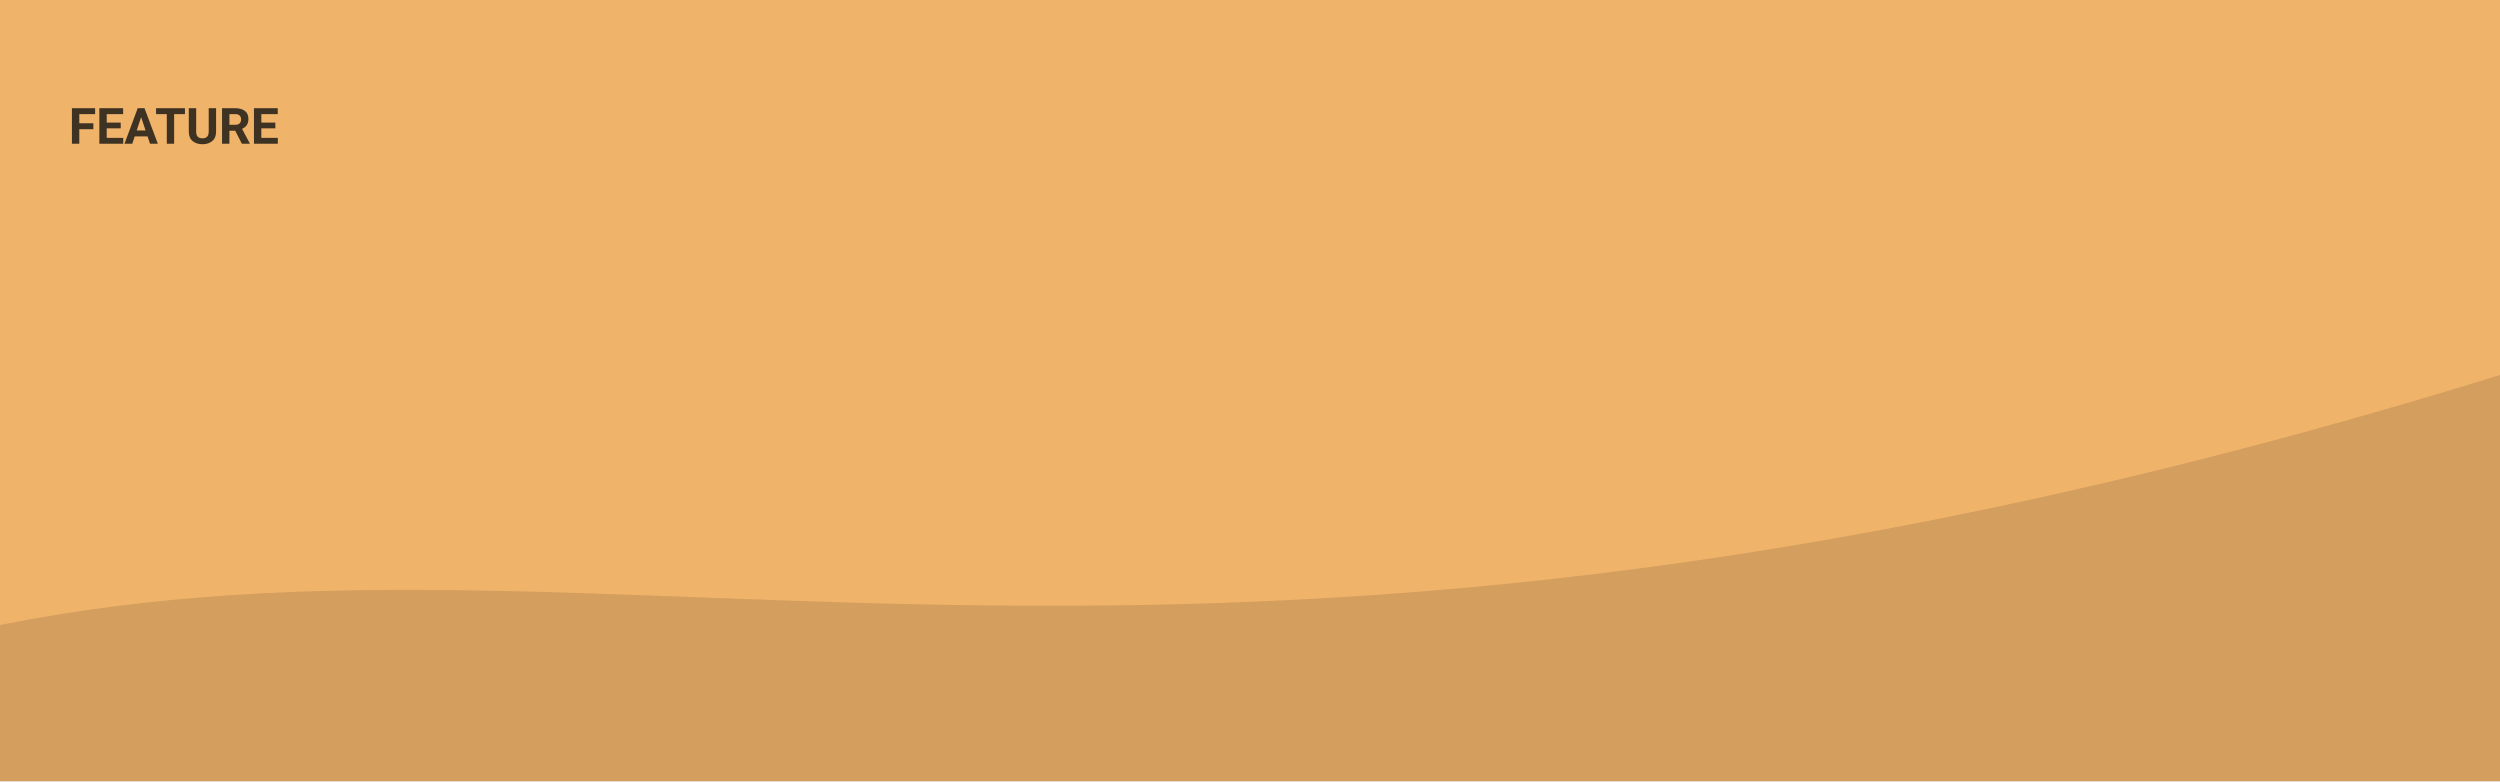
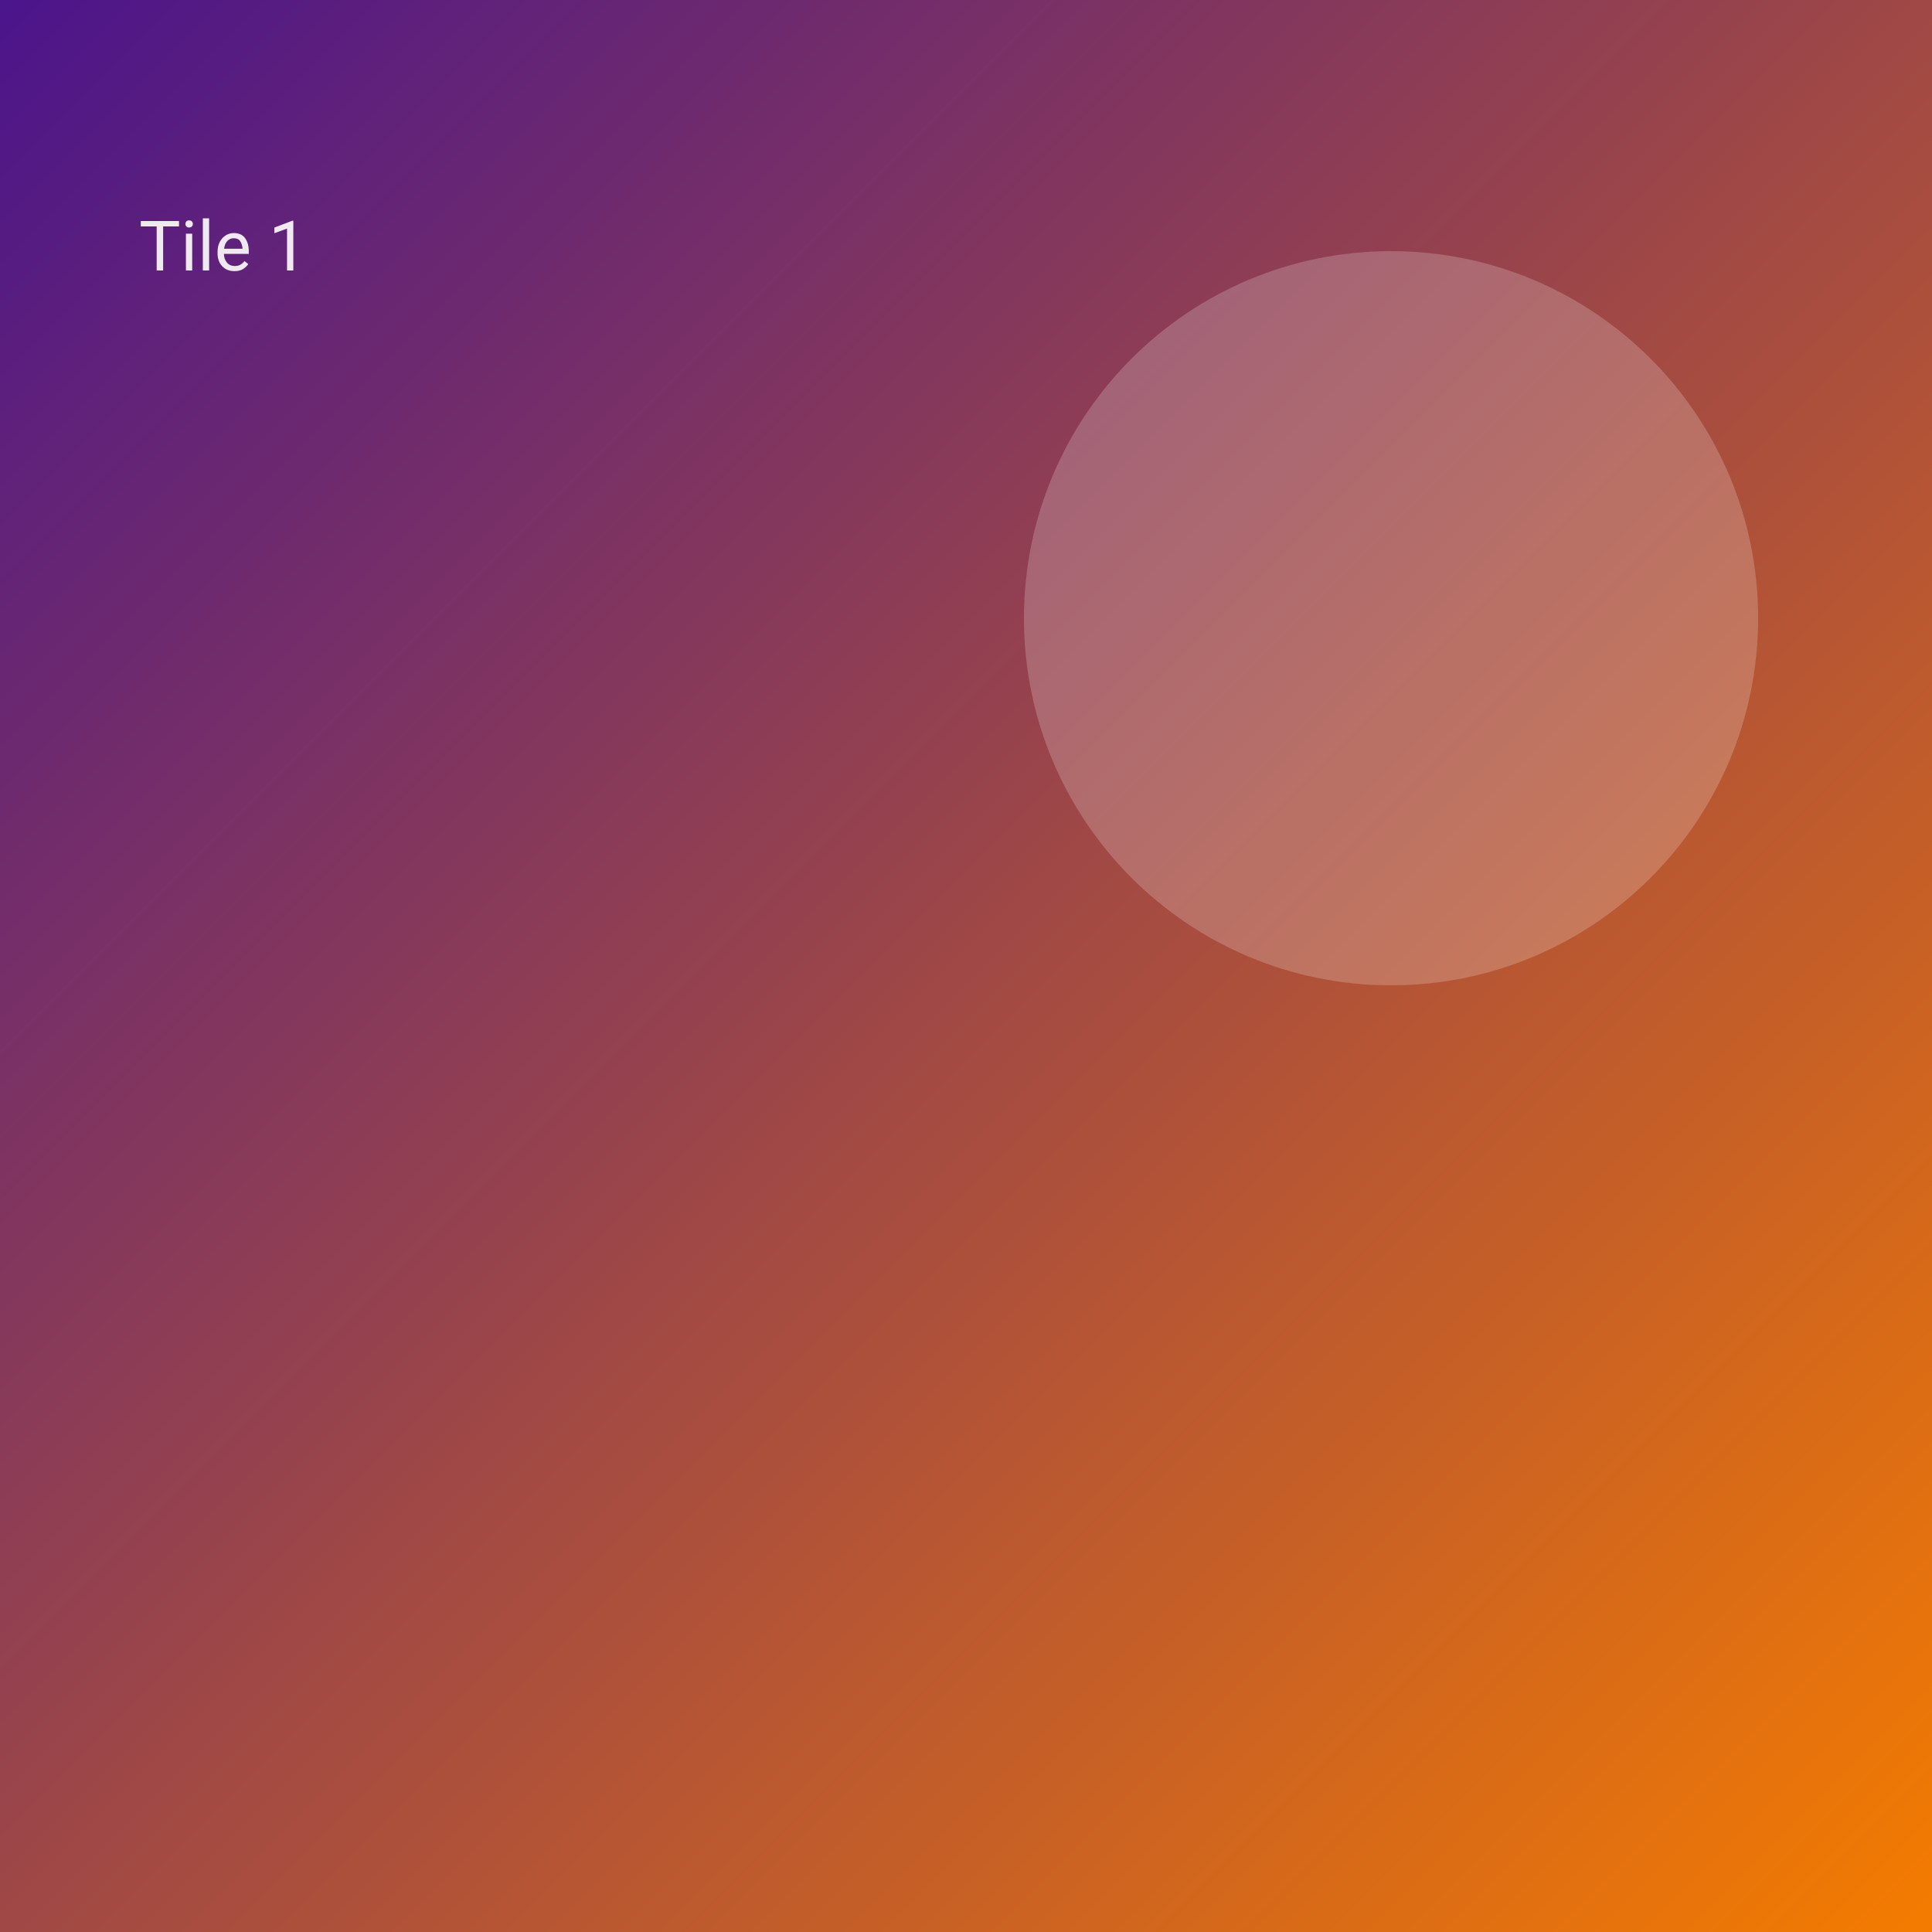
- <svg xmlns="http://www.w3.org/2000/svg" width="800" height="250" viewBox="0 0 800 250">
-   <rect width="800" height="250" fill="#f0b36a" />
-   <path d="M0 200 C 200 160, 380 250, 800 120 L800 250 L0 250 Z" fill="#000" opacity="0.12" />
-   <text x="22" y="46" fill="#111" opacity="0.8" font-family="system-ui,Segoe UI,Roboto,Arial" font-size="16" font-weight="700">FEATURE</text>
+ <svg xmlns="http://www.w3.org/2000/svg" width="500" height="500" viewBox="0 0 500 500">
+   <defs>
+     <linearGradient id="g" x1="0" y1="0" x2="1" y2="1">
+       <stop offset="0" stop-color="#4a148c" />
+       <stop offset="1" stop-color="#f57c00" />
+     </linearGradient>
+   </defs>
+   <rect width="500" height="500" fill="url(#g)" />
+   <circle cx="360" cy="160" r="95" fill="#fff" fill-opacity="0.2" />
+   <text x="36" y="70" font-family="ui-sans-serif, system-ui, -apple-system, Segoe UI, Roboto, Arial" font-size="18" fill="#fff" fill-opacity="0.9">Tile 1</text>
</svg>
